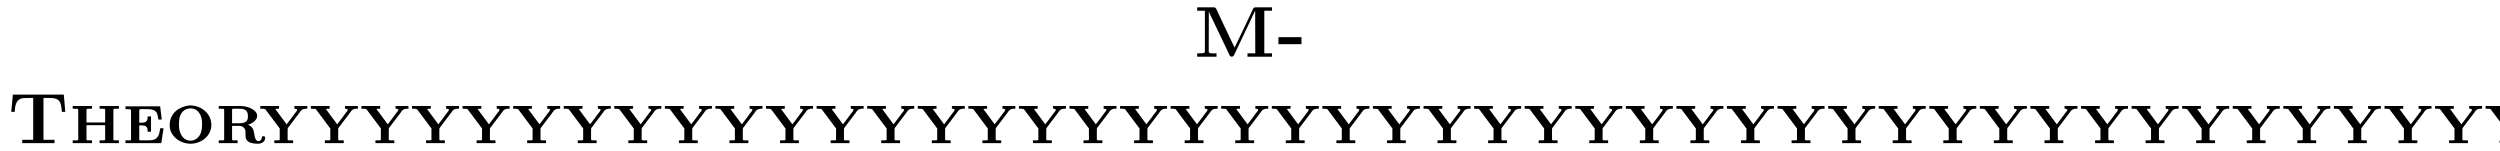
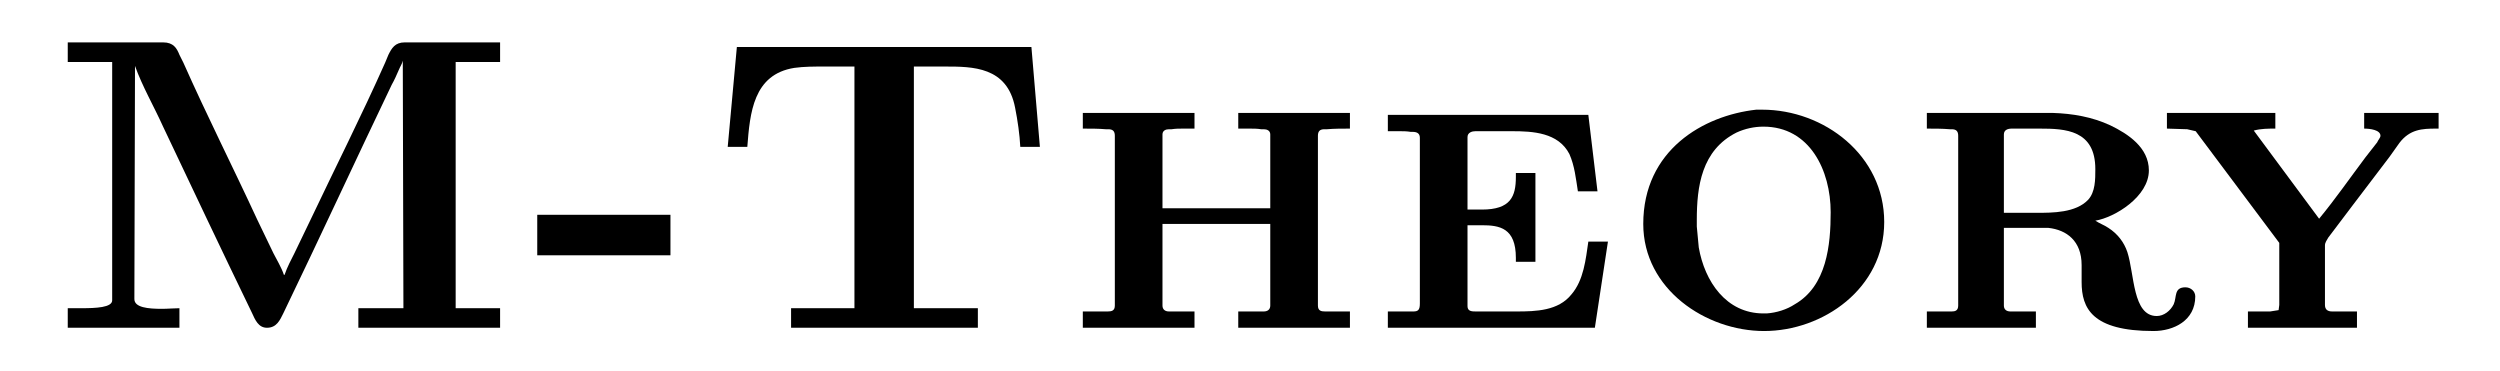
- <svg xmlns="http://www.w3.org/2000/svg" xmlns:xlink="http://www.w3.org/1999/xlink" width="345.704pt" height="20.809pt" viewBox="0 0 345.704 20.809" version="1.1">
+ <svg xmlns="http://www.w3.org/2000/svg" xmlns:xlink="http://www.w3.org/1999/xlink" width="59.814pt" height="8.854pt" viewBox="0 0 59.814 8.854" version="1.1">
  <defs>
    <g>
      <path overflow="visible" id="glyph0-0" style="stroke:none;" d="" />
      <path overflow="visible" id="glyph0-1" style="stroke:none;" d="M 0.625 -6.844 L 0.625 -6.375 L 1.688 -6.375 L 1.688 -0.672 C 1.688 -0.5 1.297 -0.484 0.953 -0.484 L 0.625 -0.484 L 0.625 -0.016 L 3.297 -0.016 L 3.297 -0.484 C 3.172 -0.484 3.016 -0.469 2.875 -0.469 C 2.547 -0.469 2.219 -0.5 2.219 -0.703 L 2.234 -6.281 C 2.406 -5.797 2.688 -5.312 2.906 -4.828 C 3.609 -3.344 4.312 -1.859 5.031 -0.375 C 5.109 -0.203 5.188 -0.016 5.391 -0.016 C 5.625 -0.016 5.703 -0.203 5.781 -0.359 C 6.656 -2.172 7.5 -4 8.375 -5.828 C 8.438 -5.938 8.5 -6.078 8.547 -6.188 C 8.578 -6.266 8.625 -6.328 8.641 -6.406 L 8.656 -0.484 L 7.578 -0.484 L 7.578 -0.016 L 10.969 -0.016 L 10.969 -0.484 L 9.906 -0.484 L 9.906 -6.375 L 10.969 -6.375 L 10.969 -6.844 L 8.688 -6.844 C 8.453 -6.844 8.375 -6.703 8.297 -6.547 L 8.219 -6.359 C 7.656 -5.094 7.031 -3.859 6.438 -2.609 L 6.047 -1.797 C 5.969 -1.641 5.875 -1.469 5.812 -1.281 L 5.797 -1.281 C 5.734 -1.469 5.625 -1.641 5.547 -1.797 L 5.156 -2.609 C 4.578 -3.859 3.953 -5.094 3.391 -6.359 L 3.297 -6.547 C 3.234 -6.703 3.156 -6.844 2.906 -6.844 Z M 0.625 -6.844 " />
      <path overflow="visible" id="glyph0-2" style="stroke:none;" d="M 0.266 -2.719 L 0.266 -1.75 L 3.453 -1.75 L 3.453 -2.719 Z M 0.266 -2.719 " />
      <path overflow="visible" id="glyph0-3" style="stroke:none;" d="M 0.781 -6.734 L 0.562 -4.344 L 1.031 -4.344 C 1.094 -5.156 1.172 -6.078 2.156 -6.234 C 2.391 -6.266 2.625 -6.266 2.875 -6.266 L 3.594 -6.266 L 3.594 -0.484 L 2.078 -0.484 L 2.078 -0.016 L 6.547 -0.016 L 6.547 -0.484 L 5.016 -0.484 L 5.016 -6.266 L 5.75 -6.266 C 6.422 -6.266 7.25 -6.266 7.438 -5.281 C 7.5 -4.969 7.547 -4.641 7.562 -4.344 L 8.031 -4.344 L 7.828 -6.734 Z M 0.781 -6.734 " />
      <path overflow="visible" id="glyph0-4" style="stroke:none;" d="M 0.453 -5.156 L 0.453 -4.781 C 0.641 -4.781 0.828 -4.781 1 -4.766 L 1.062 -4.766 C 1.172 -4.766 1.219 -4.719 1.219 -4.609 L 1.219 -0.547 C 1.219 -0.422 1.141 -0.406 1.047 -0.406 L 1 -0.406 C 0.906 -0.406 0.812 -0.406 0.734 -0.406 L 0.453 -0.406 L 0.453 -0.016 L 3.125 -0.016 L 3.125 -0.406 L 2.844 -0.406 C 2.766 -0.406 2.672 -0.406 2.578 -0.406 L 2.516 -0.406 C 2.422 -0.406 2.359 -0.453 2.359 -0.547 L 2.359 -2.5 L 4.938 -2.5 L 4.938 -0.547 C 4.938 -0.453 4.875 -0.406 4.781 -0.406 L 4.719 -0.406 C 4.625 -0.406 4.531 -0.406 4.453 -0.406 L 4.172 -0.406 L 4.172 -0.016 L 6.844 -0.016 L 6.844 -0.406 L 6.562 -0.406 C 6.484 -0.406 6.391 -0.406 6.297 -0.406 L 6.25 -0.406 C 6.156 -0.406 6.078 -0.422 6.078 -0.547 L 6.078 -4.609 C 6.078 -4.719 6.125 -4.766 6.234 -4.766 L 6.297 -4.766 C 6.469 -4.781 6.656 -4.781 6.844 -4.781 L 6.844 -5.156 L 4.172 -5.156 L 4.172 -4.781 L 4.453 -4.781 C 4.531 -4.781 4.625 -4.781 4.719 -4.766 L 4.781 -4.766 C 4.859 -4.766 4.938 -4.734 4.938 -4.641 L 4.938 -2.875 L 2.359 -2.875 L 2.359 -4.641 C 2.359 -4.734 2.438 -4.766 2.516 -4.766 L 2.578 -4.766 C 2.672 -4.781 2.766 -4.781 2.844 -4.781 L 3.125 -4.781 L 3.125 -5.156 Z M 0.453 -5.156 " />
      <path overflow="visible" id="glyph0-5" style="stroke:none;" d="M 0.453 -5.109 L 0.453 -4.719 L 0.734 -4.719 C 0.812 -4.719 0.906 -4.719 1 -4.703 L 1.047 -4.703 C 1.141 -4.703 1.219 -4.672 1.219 -4.562 L 1.219 -0.594 C 1.219 -0.438 1.172 -0.406 1.062 -0.406 L 1 -0.406 C 0.828 -0.406 0.641 -0.406 0.453 -0.406 L 0.453 -0.016 L 5.406 -0.016 L 5.719 -2.078 L 5.25 -2.078 C 5.188 -1.656 5.141 -1.156 4.844 -0.812 C 4.531 -0.422 4 -0.406 3.531 -0.406 L 2.562 -0.406 C 2.469 -0.406 2.359 -0.406 2.359 -0.531 L 2.359 -2.469 L 2.703 -2.469 C 3.125 -2.469 3.516 -2.406 3.516 -1.688 L 3.516 -1.594 L 3.984 -1.594 L 3.984 -3.719 L 3.516 -3.719 L 3.516 -3.625 C 3.516 -3.156 3.391 -2.844 2.703 -2.844 C 2.578 -2.844 2.469 -2.844 2.359 -2.844 L 2.359 -4.578 C 2.359 -4.688 2.469 -4.719 2.547 -4.719 L 3.422 -4.719 C 3.922 -4.719 4.531 -4.688 4.797 -4.172 C 4.922 -3.891 4.953 -3.578 5 -3.281 L 5.469 -3.281 L 5.25 -5.109 Z M 0.453 -5.109 " />
      <path overflow="visible" id="glyph0-6" style="stroke:none;" d="M 3.25 -5.234 C 1.984 -5.094 0.547 -4.266 0.547 -2.5 C 0.547 -0.938 2.047 0.062 3.438 0.062 C 4.844 0.062 6.312 -0.953 6.312 -2.547 C 6.312 -4.141 4.875 -5.234 3.391 -5.234 Z M 1.828 -2.438 L 1.828 -2.594 C 1.828 -3.391 1.938 -4.266 2.781 -4.688 C 2.984 -4.781 3.203 -4.828 3.422 -4.828 C 4.531 -4.828 5.031 -3.781 5.031 -2.781 C 5.031 -2 4.938 -1.016 4.172 -0.578 C 3.984 -0.453 3.734 -0.375 3.5 -0.359 L 3.422 -0.359 C 2.531 -0.359 2.016 -1.125 1.875 -1.938 C 1.859 -2.109 1.844 -2.266 1.828 -2.438 Z M 1.828 -2.438 " />
      <path overflow="visible" id="glyph0-7" style="stroke:none;" d="M 0.469 -5.156 L 0.469 -4.781 C 0.641 -4.781 0.844 -4.781 1.016 -4.766 L 1.062 -4.766 C 1.172 -4.766 1.219 -4.719 1.219 -4.609 L 1.219 -0.547 C 1.219 -0.422 1.141 -0.406 1.062 -0.406 L 1 -0.406 C 0.922 -0.406 0.828 -0.406 0.734 -0.406 L 0.469 -0.406 L 0.469 -0.016 L 3.078 -0.016 L 3.078 -0.406 L 2.797 -0.406 C 2.719 -0.406 2.625 -0.406 2.531 -0.406 L 2.469 -0.406 C 2.375 -0.406 2.312 -0.453 2.312 -0.547 L 2.312 -2.406 L 3.375 -2.406 C 3.812 -2.359 4.172 -2.094 4.172 -1.516 L 4.172 -1.109 C 4.172 -0.484 4.422 0.062 5.891 0.062 C 6.375 0.062 6.891 -0.188 6.891 -0.766 C 6.891 -0.891 6.781 -0.984 6.656 -0.984 C 6.375 -0.984 6.453 -0.75 6.375 -0.578 C 6.297 -0.422 6.141 -0.297 5.969 -0.297 C 5.391 -0.297 5.438 -1.297 5.266 -1.828 C 5.188 -2.062 5.031 -2.266 4.812 -2.406 C 4.719 -2.469 4.594 -2.516 4.5 -2.578 C 4.969 -2.656 5.781 -3.156 5.781 -3.781 C 5.781 -4.328 5.281 -4.656 4.859 -4.859 C 4.422 -5.062 3.953 -5.141 3.484 -5.156 Z M 2.312 -2.766 L 2.312 -4.641 C 2.312 -4.75 2.406 -4.781 2.5 -4.781 L 3.172 -4.781 C 3.781 -4.781 4.5 -4.75 4.5 -3.812 C 4.5 -3.562 4.5 -3.266 4.328 -3.078 C 4.031 -2.766 3.484 -2.766 3.078 -2.766 L 3.016 -2.766 C 2.781 -2.766 2.547 -2.766 2.312 -2.766 Z M 2.312 -2.766 " />
      <path overflow="visible" id="glyph0-8" style="stroke:none;" d="M 0.25 -5.156 L 0.25 -4.781 L 0.734 -4.766 L 0.938 -4.719 L 2.938 -2.047 L 2.938 -0.562 L 2.922 -0.438 L 2.719 -0.406 L 2.188 -0.406 L 2.188 -0.016 L 4.797 -0.016 L 4.797 -0.406 L 4.531 -0.406 C 4.438 -0.406 4.359 -0.406 4.266 -0.406 L 4.203 -0.406 C 4.094 -0.406 4.031 -0.453 4.031 -0.562 L 4.031 -1.984 C 4.031 -2.062 4.078 -2.109 4.109 -2.172 L 4.688 -2.938 C 4.984 -3.328 5.281 -3.719 5.578 -4.109 L 5.812 -4.438 C 6.062 -4.766 6.359 -4.781 6.688 -4.781 L 6.75 -4.781 L 6.75 -5.156 L 4.969 -5.156 L 4.969 -4.781 C 5.109 -4.781 5.359 -4.75 5.359 -4.609 C 5.359 -4.562 5.297 -4.5 5.281 -4.453 L 5 -4.094 C 4.625 -3.594 4.266 -3.078 3.891 -2.625 L 2.328 -4.734 C 2.5 -4.781 2.672 -4.781 2.844 -4.781 L 2.844 -5.156 Z M 0.25 -5.156 " />
    </g>
-     <clipPath id="clip1">
-       <path d="M 35 14 L 345.703 14 L 345.703 20 L 35 20 Z M 35 14 " />
-     </clipPath>
  </defs>
  <g id="surface1">
    <g style="fill:rgb(0%,0%,0%);fill-opacity:1;">
-       <use xlink:href="#glyph0-1" x="164.925" y="7.858" />
-       <use xlink:href="#glyph0-2" x="176.517" y="7.858" />
+       <use xlink:href="#glyph0-1" x="0.996" y="7.858" />
+       <use xlink:href="#glyph0-2" x="12.588" y="7.858" />
+       <use xlink:href="#glyph0-3" x="16.849" y="7.858" />
+       <use xlink:href="#glyph0-4" x="25.454" y="7.858" />
+       <use xlink:href="#glyph0-5" x="32.752" y="7.858" />
+       <use xlink:href="#glyph0-6" x="38.769" y="7.858" />
+       <use xlink:href="#glyph0-7" x="45.632" y="7.858" />
    </g>
    <g style="fill:rgb(0%,0%,0%);fill-opacity:1;">
-       <use xlink:href="#glyph0-3" x="0.996" y="19.813" />
-       <use xlink:href="#glyph0-4" x="9.601" y="19.813" />
-       <use xlink:href="#glyph0-5" x="16.898" y="19.813" />
-       <use xlink:href="#glyph0-6" x="22.916" y="19.813" />
-       <use xlink:href="#glyph0-7" x="29.779" y="19.813" />
-     </g>
-     <g clip-path="url(#clip1)" clip-rule="nonzero">
-       <g style="fill:rgb(0%,0%,0%);fill-opacity:1;">
-         <use xlink:href="#glyph0-8" x="35.742" y="19.813" />
-         <use xlink:href="#glyph0-8" x="42.735" y="19.813" />
-         <use xlink:href="#glyph0-8" x="49.729" y="19.813" />
-         <use xlink:href="#glyph0-8" x="56.723" y="19.813" />
-         <use xlink:href="#glyph0-8" x="63.717" y="19.813" />
-         <use xlink:href="#glyph0-8" x="70.71" y="19.813" />
-         <use xlink:href="#glyph0-8" x="77.704" y="19.813" />
-         <use xlink:href="#glyph0-8" x="84.698" y="19.813" />
-         <use xlink:href="#glyph0-8" x="91.692" y="19.813" />
-         <use xlink:href="#glyph0-8" x="98.685" y="19.813" />
-         <use xlink:href="#glyph0-8" x="105.679" y="19.813" />
-         <use xlink:href="#glyph0-8" x="112.673" y="19.813" />
-         <use xlink:href="#glyph0-8" x="119.667" y="19.813" />
-         <use xlink:href="#glyph0-8" x="126.66" y="19.813" />
-         <use xlink:href="#glyph0-8" x="133.654" y="19.813" />
-         <use xlink:href="#glyph0-8" x="140.648" y="19.813" />
-         <use xlink:href="#glyph0-8" x="147.641" y="19.813" />
-         <use xlink:href="#glyph0-8" x="154.635" y="19.813" />
-         <use xlink:href="#glyph0-8" x="161.629" y="19.813" />
-         <use xlink:href="#glyph0-8" x="168.623" y="19.813" />
-         <use xlink:href="#glyph0-8" x="175.616" y="19.813" />
-         <use xlink:href="#glyph0-8" x="182.61" y="19.813" />
-         <use xlink:href="#glyph0-8" x="189.604" y="19.813" />
-         <use xlink:href="#glyph0-8" x="196.598" y="19.813" />
-         <use xlink:href="#glyph0-8" x="203.591" y="19.813" />
-         <use xlink:href="#glyph0-8" x="210.585" y="19.813" />
-         <use xlink:href="#glyph0-8" x="217.579" y="19.813" />
-         <use xlink:href="#glyph0-8" x="224.573" y="19.813" />
-         <use xlink:href="#glyph0-8" x="231.566" y="19.813" />
-         <use xlink:href="#glyph0-8" x="238.56" y="19.813" />
-         <use xlink:href="#glyph0-8" x="245.554" y="19.813" />
-         <use xlink:href="#glyph0-8" x="252.548" y="19.813" />
-         <use xlink:href="#glyph0-8" x="259.541" y="19.813" />
-         <use xlink:href="#glyph0-8" x="266.535" y="19.813" />
-         <use xlink:href="#glyph0-8" x="273.529" y="19.813" />
-         <use xlink:href="#glyph0-8" x="280.523" y="19.813" />
-         <use xlink:href="#glyph0-8" x="287.516" y="19.813" />
-         <use xlink:href="#glyph0-8" x="294.51" y="19.813" />
-         <use xlink:href="#glyph0-8" x="301.504" y="19.813" />
-         <use xlink:href="#glyph0-8" x="308.498" y="19.813" />
-         <use xlink:href="#glyph0-8" x="315.491" y="19.813" />
-         <use xlink:href="#glyph0-8" x="322.485" y="19.813" />
-         <use xlink:href="#glyph0-8" x="329.479" y="19.813" />
-         <use xlink:href="#glyph0-8" x="336.473" y="19.813" />
-         <use xlink:href="#glyph0-8" x="343.466" y="19.813" />
-         <use xlink:href="#glyph0-8" x="350.46" y="19.813" />
-         <use xlink:href="#glyph0-8" x="357.454" y="19.813" />
-         <use xlink:href="#glyph0-8" x="364.448" y="19.813" />
-         <use xlink:href="#glyph0-8" x="371.441" y="19.813" />
-         <use xlink:href="#glyph0-8" x="378.435" y="19.813" />
-         <use xlink:href="#glyph0-8" x="385.429" y="19.813" />
-         <use xlink:href="#glyph0-8" x="392.423" y="19.813" />
-         <use xlink:href="#glyph0-8" x="399.416" y="19.813" />
-         <use xlink:href="#glyph0-8" x="406.41" y="19.813" />
-         <use xlink:href="#glyph0-8" x="413.404" y="19.813" />
-         <use xlink:href="#glyph0-8" x="420.398" y="19.813" />
-         <use xlink:href="#glyph0-8" x="427.391" y="19.813" />
-         <use xlink:href="#glyph0-8" x="434.385" y="19.813" />
-         <use xlink:href="#glyph0-8" x="441.379" y="19.813" />
-       </g>
+       <use xlink:href="#glyph0-8" x="51.595" y="7.858" />
    </g>
  </g>
</svg>
